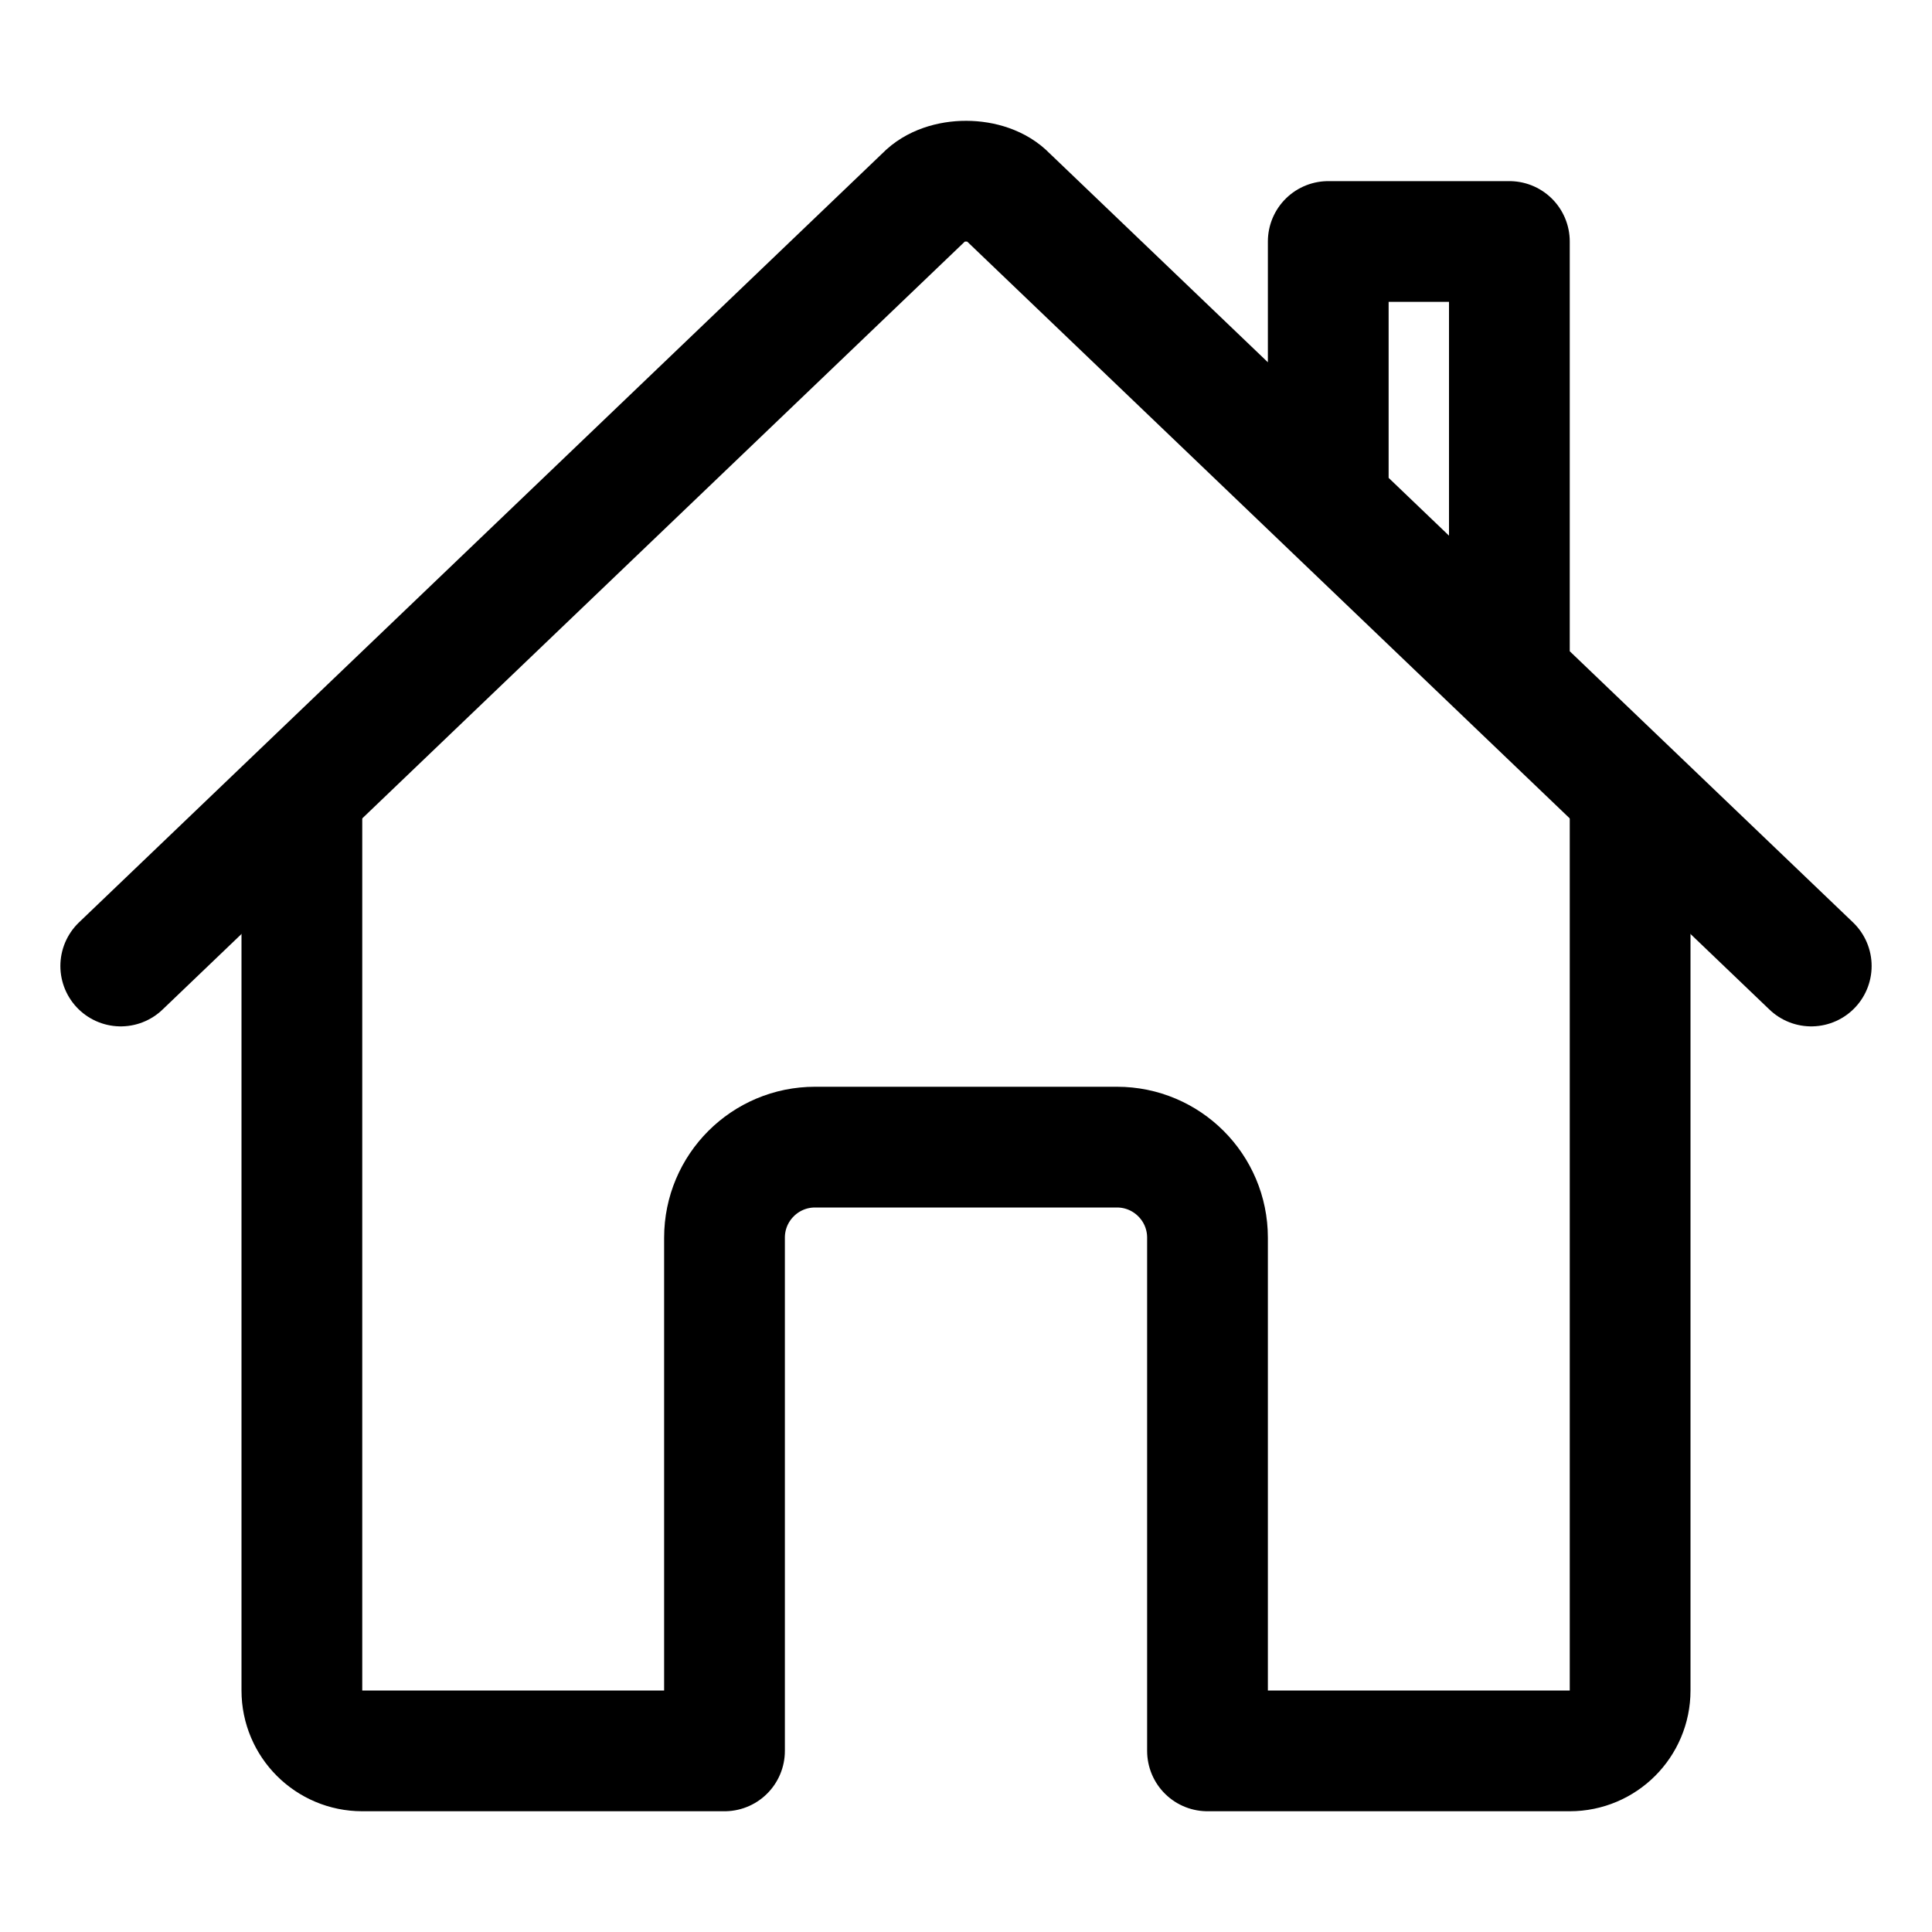
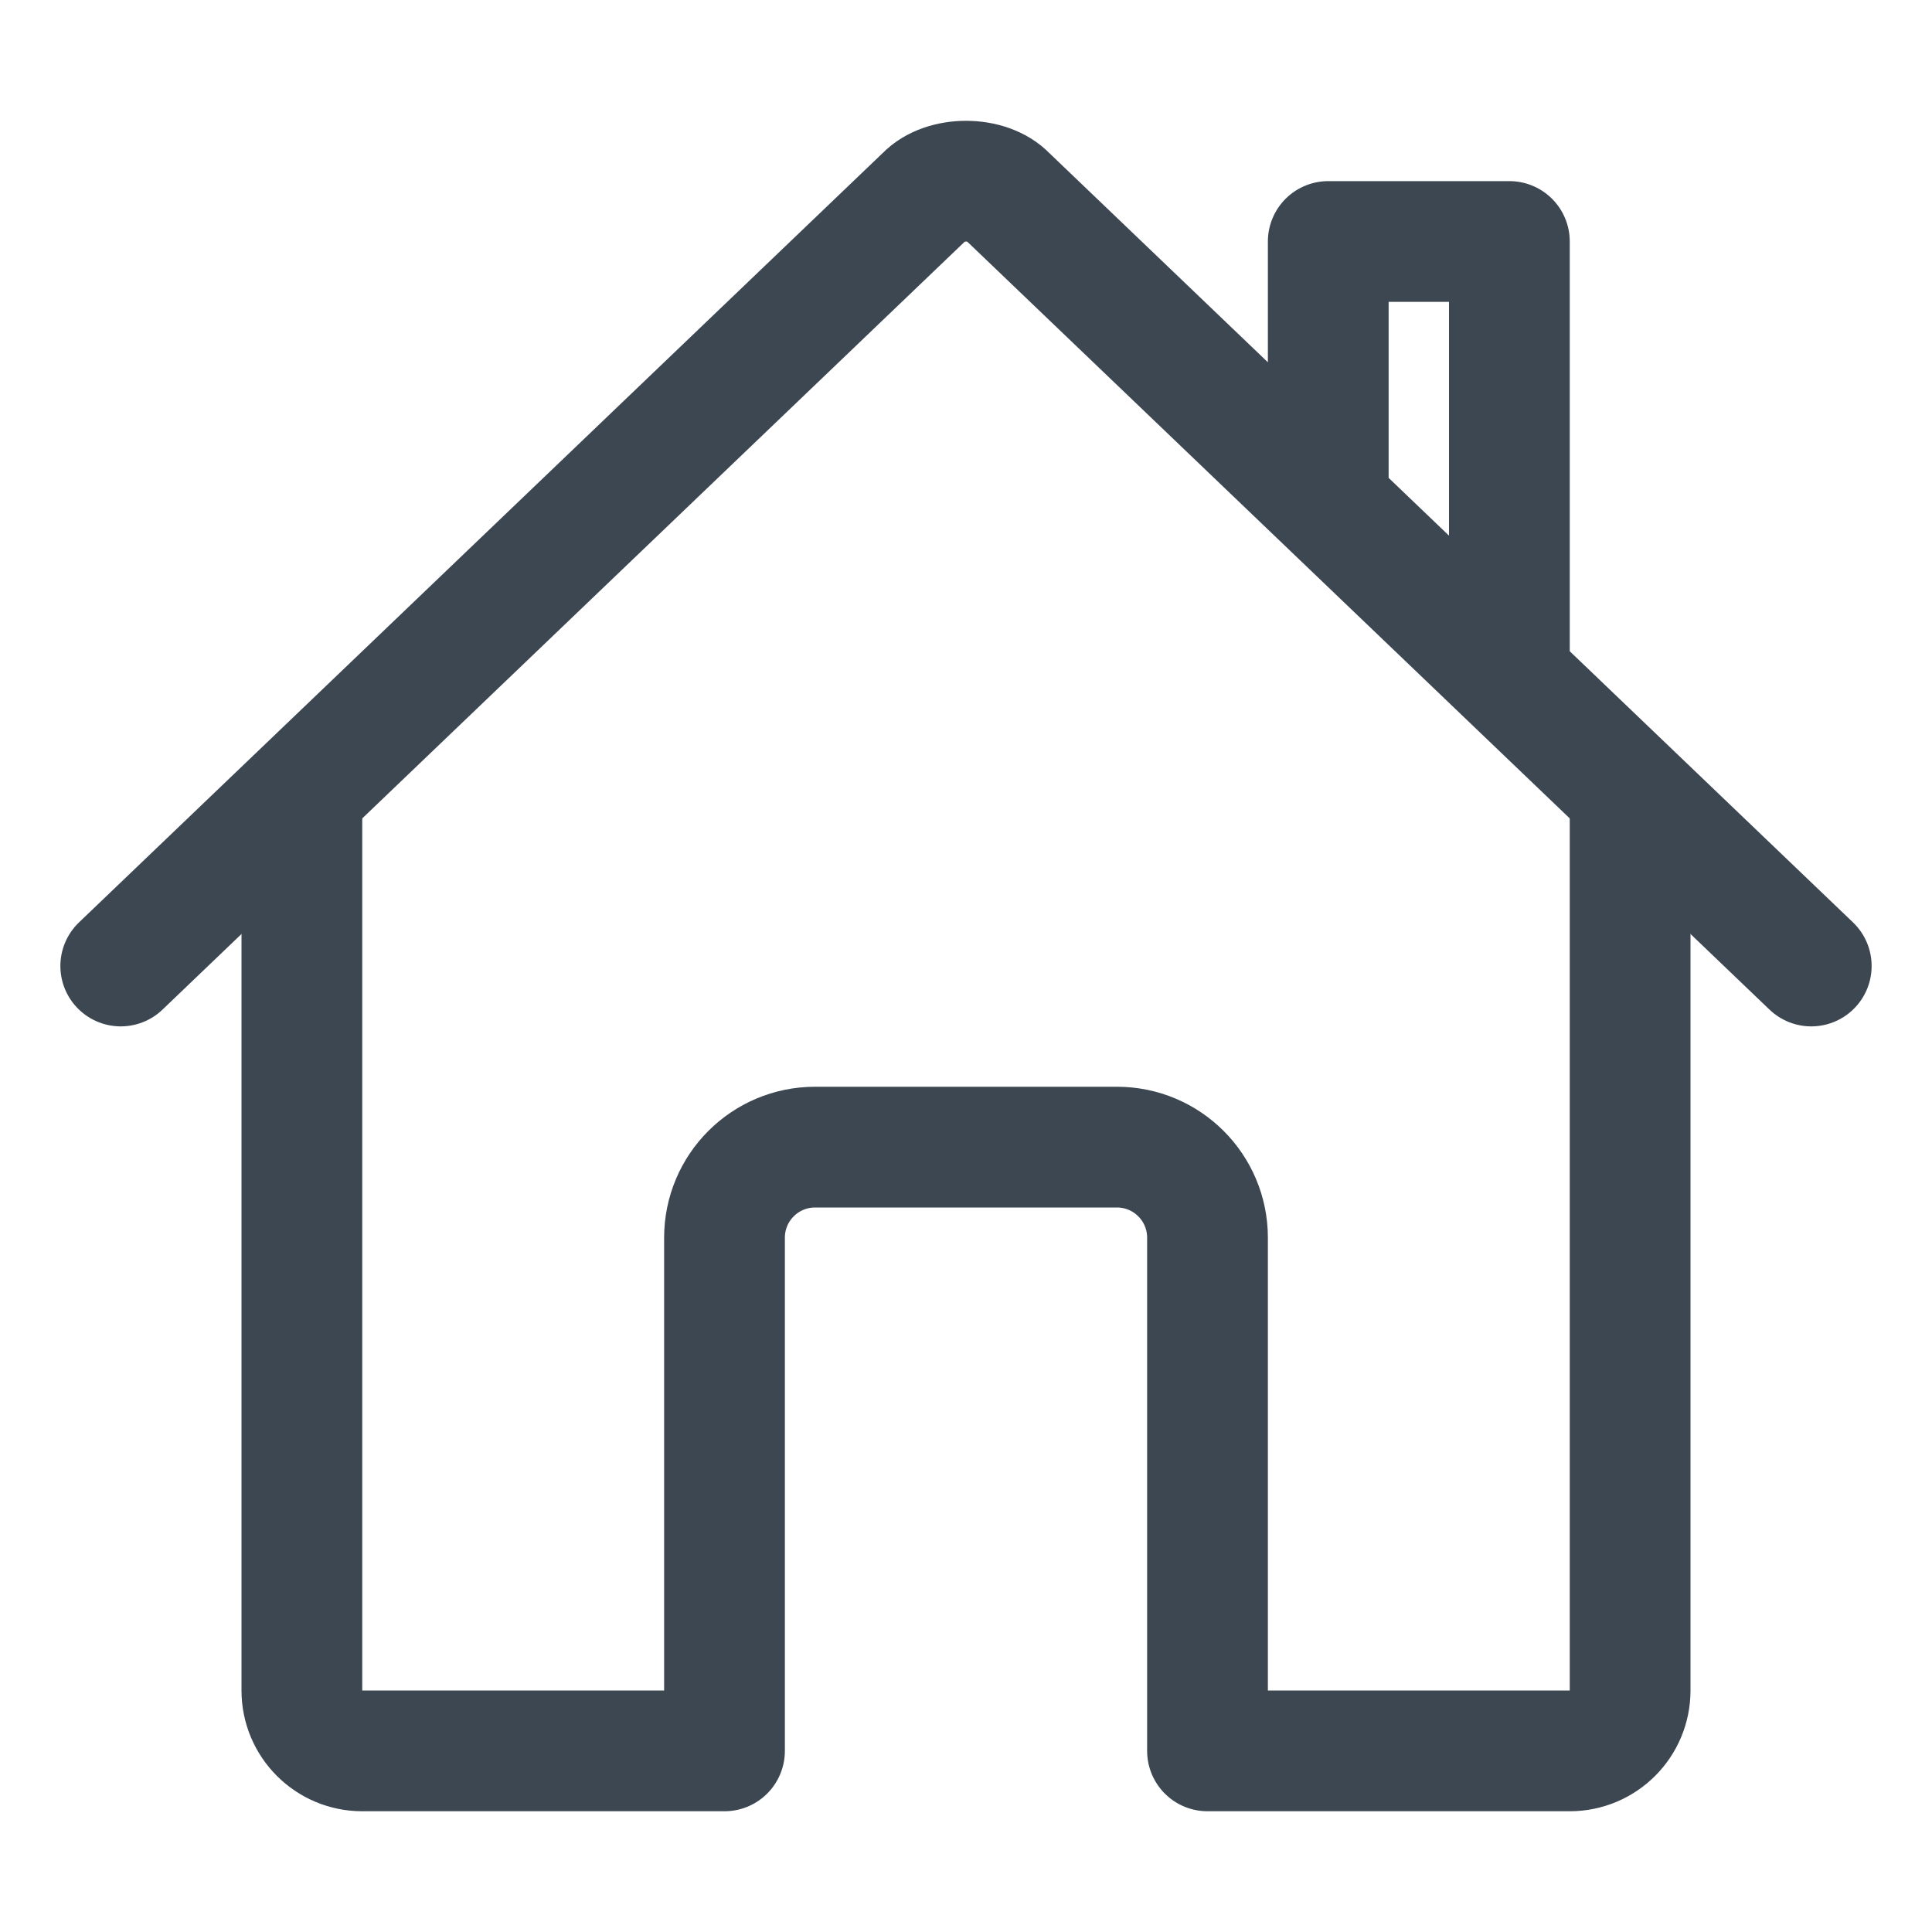
<svg xmlns="http://www.w3.org/2000/svg" class="ionicon" viewBox="0 0 512 512">
-   <path d="M80 212v236a16 16 0 0016 16h96V328a24 24 0 0124-24h80a24 24 0 0124 24v136h96a16 16 0 0016-16V212" fill="none" stroke="currentColor" stroke-linecap="round" stroke-linejoin="round" stroke-width="32" />
-   <path d="M480 256L266.89 52c-5-5.28-16.69-5.34-21.78 0L32 256M400 179V64h-48v69" fill="none" stroke="currentColor" stroke-linecap="round" stroke-linejoin="round" stroke-width="32" />
+   <path d="M80 212v236a16 16 0 0016 16h96V328a24 24 0 0124-24h80a24 24 0 0124 24v136h96a16 16 0 0016-16V212" fill="none" stroke="#3c4752" stroke-linecap="round" stroke-linejoin="round" stroke-width="32" />
+   <path d="M480 256L266.89 52c-5-5.28-16.69-5.34-21.78 0L32 256M400 179V64h-48v69" fill="none" stroke="#3c4752" stroke-linecap="round" stroke-linejoin="round" stroke-width="32" />
</svg>
